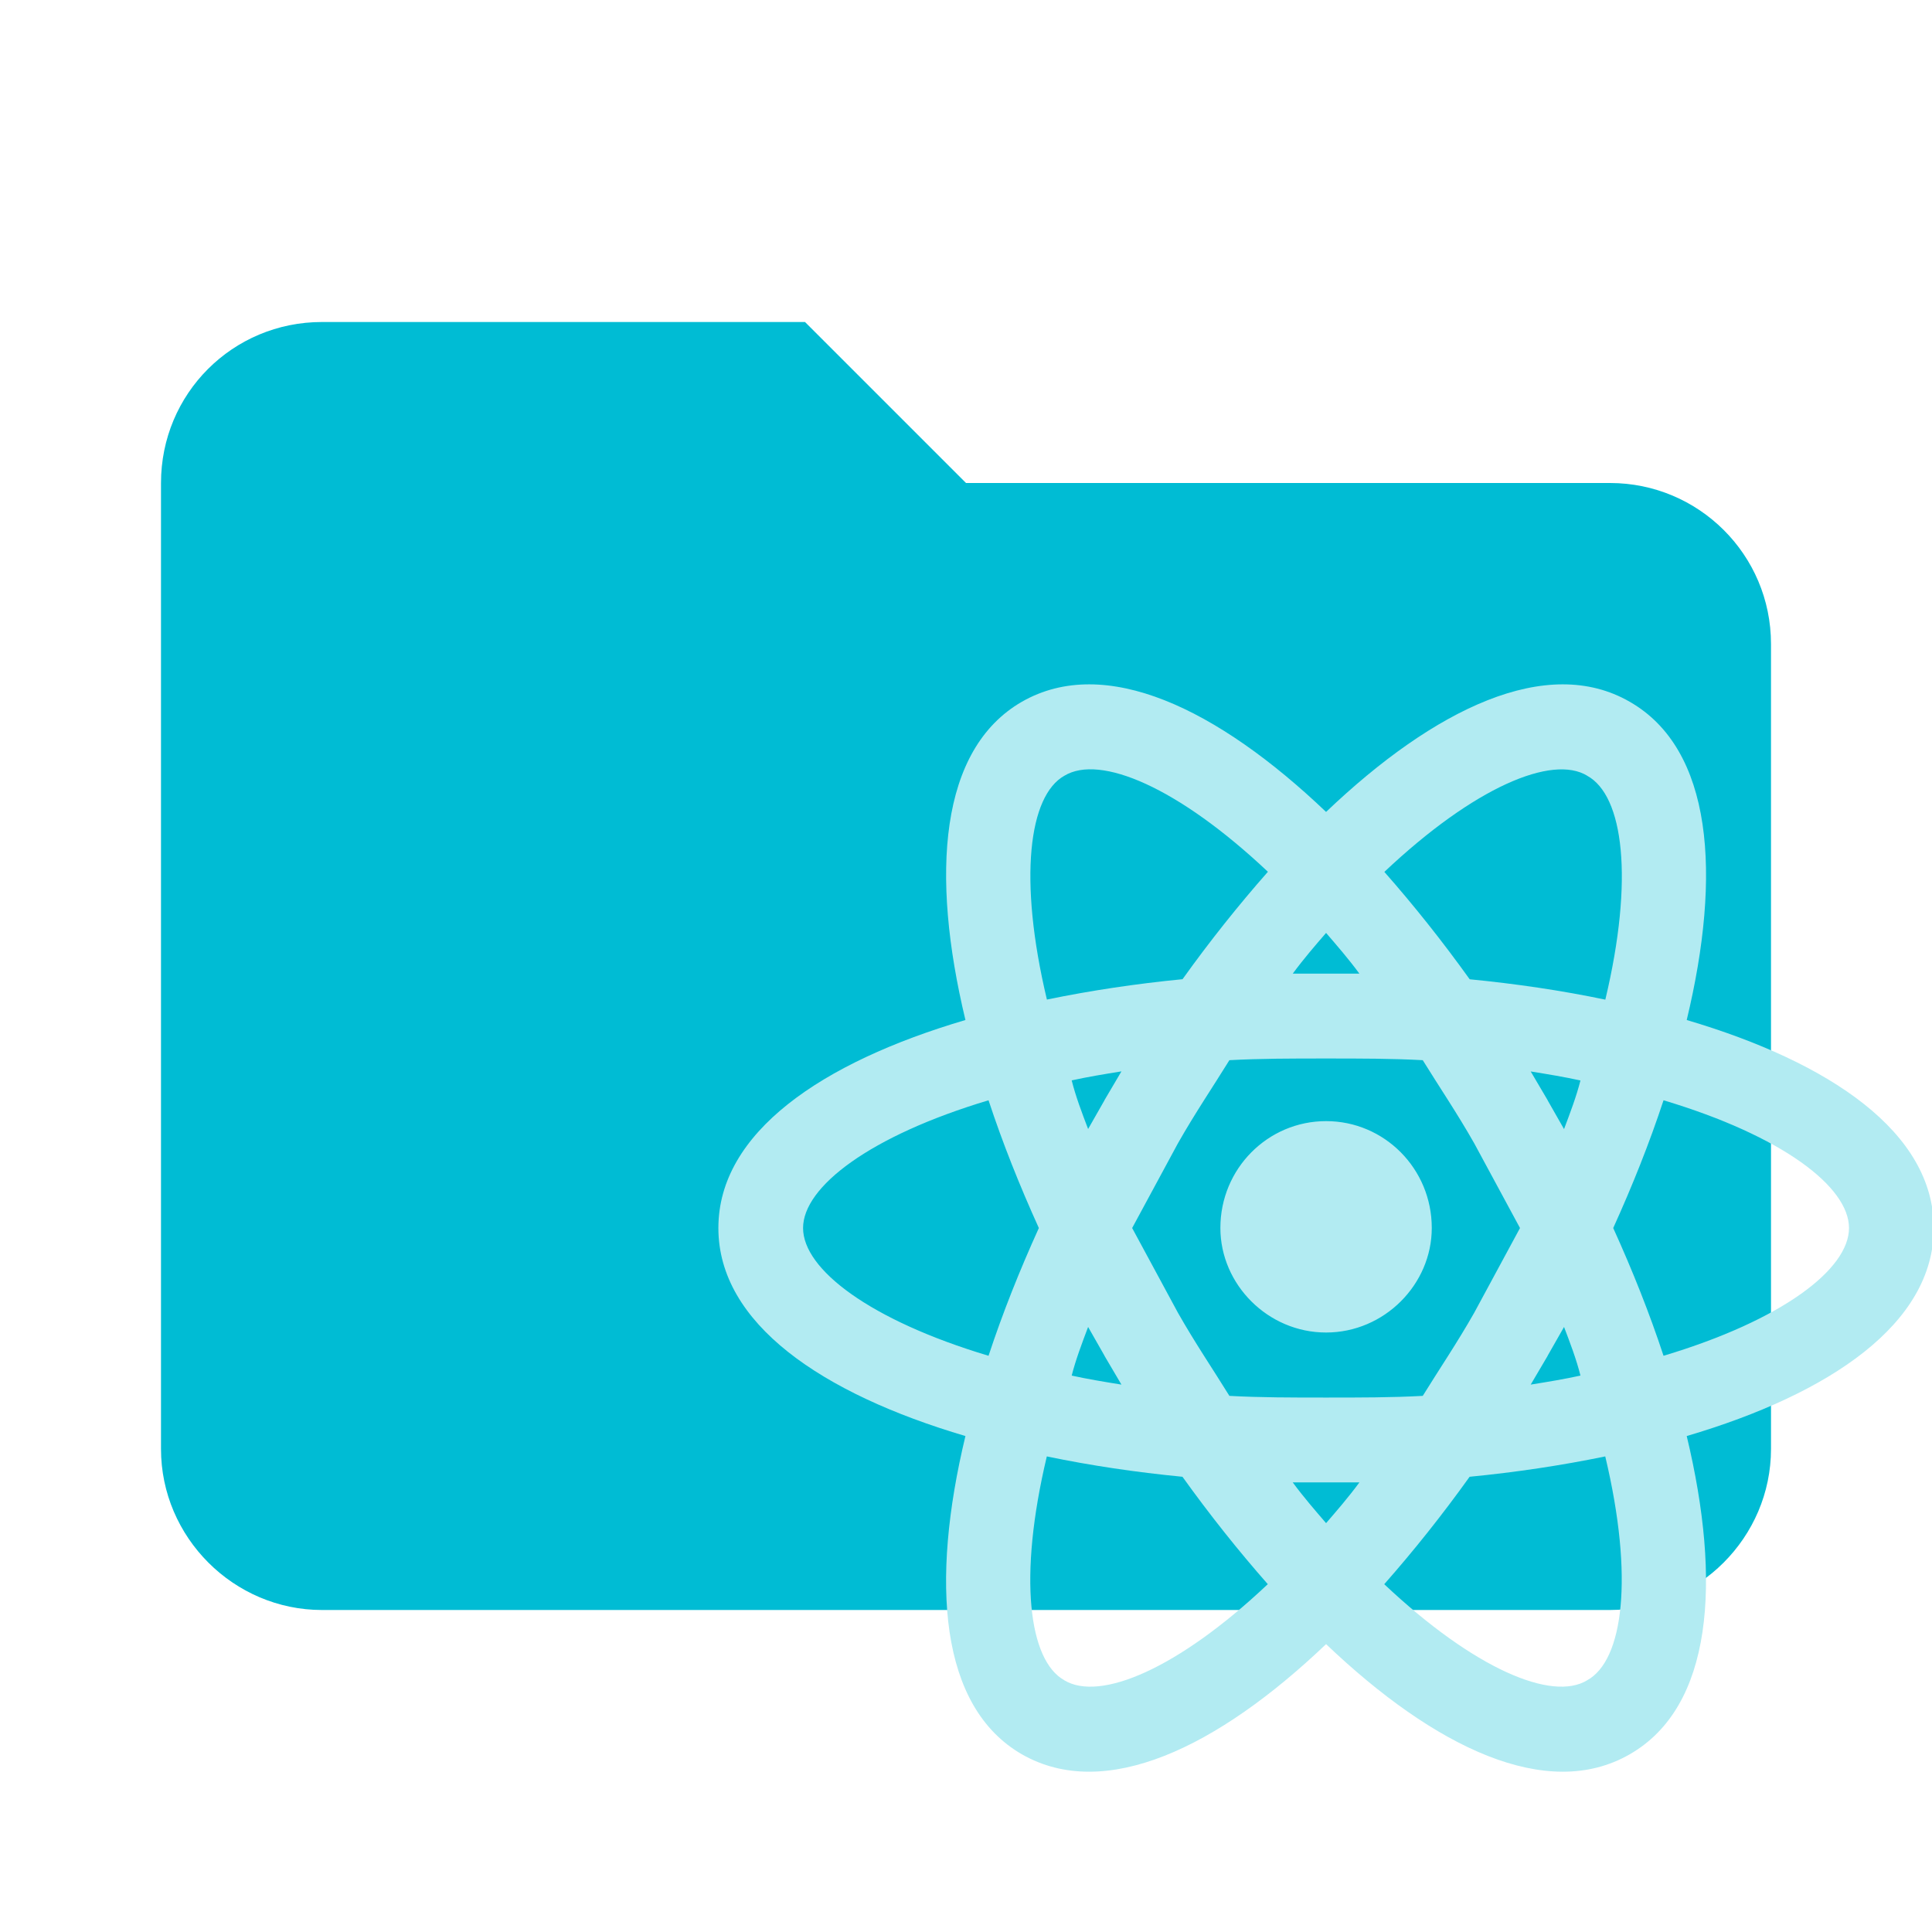
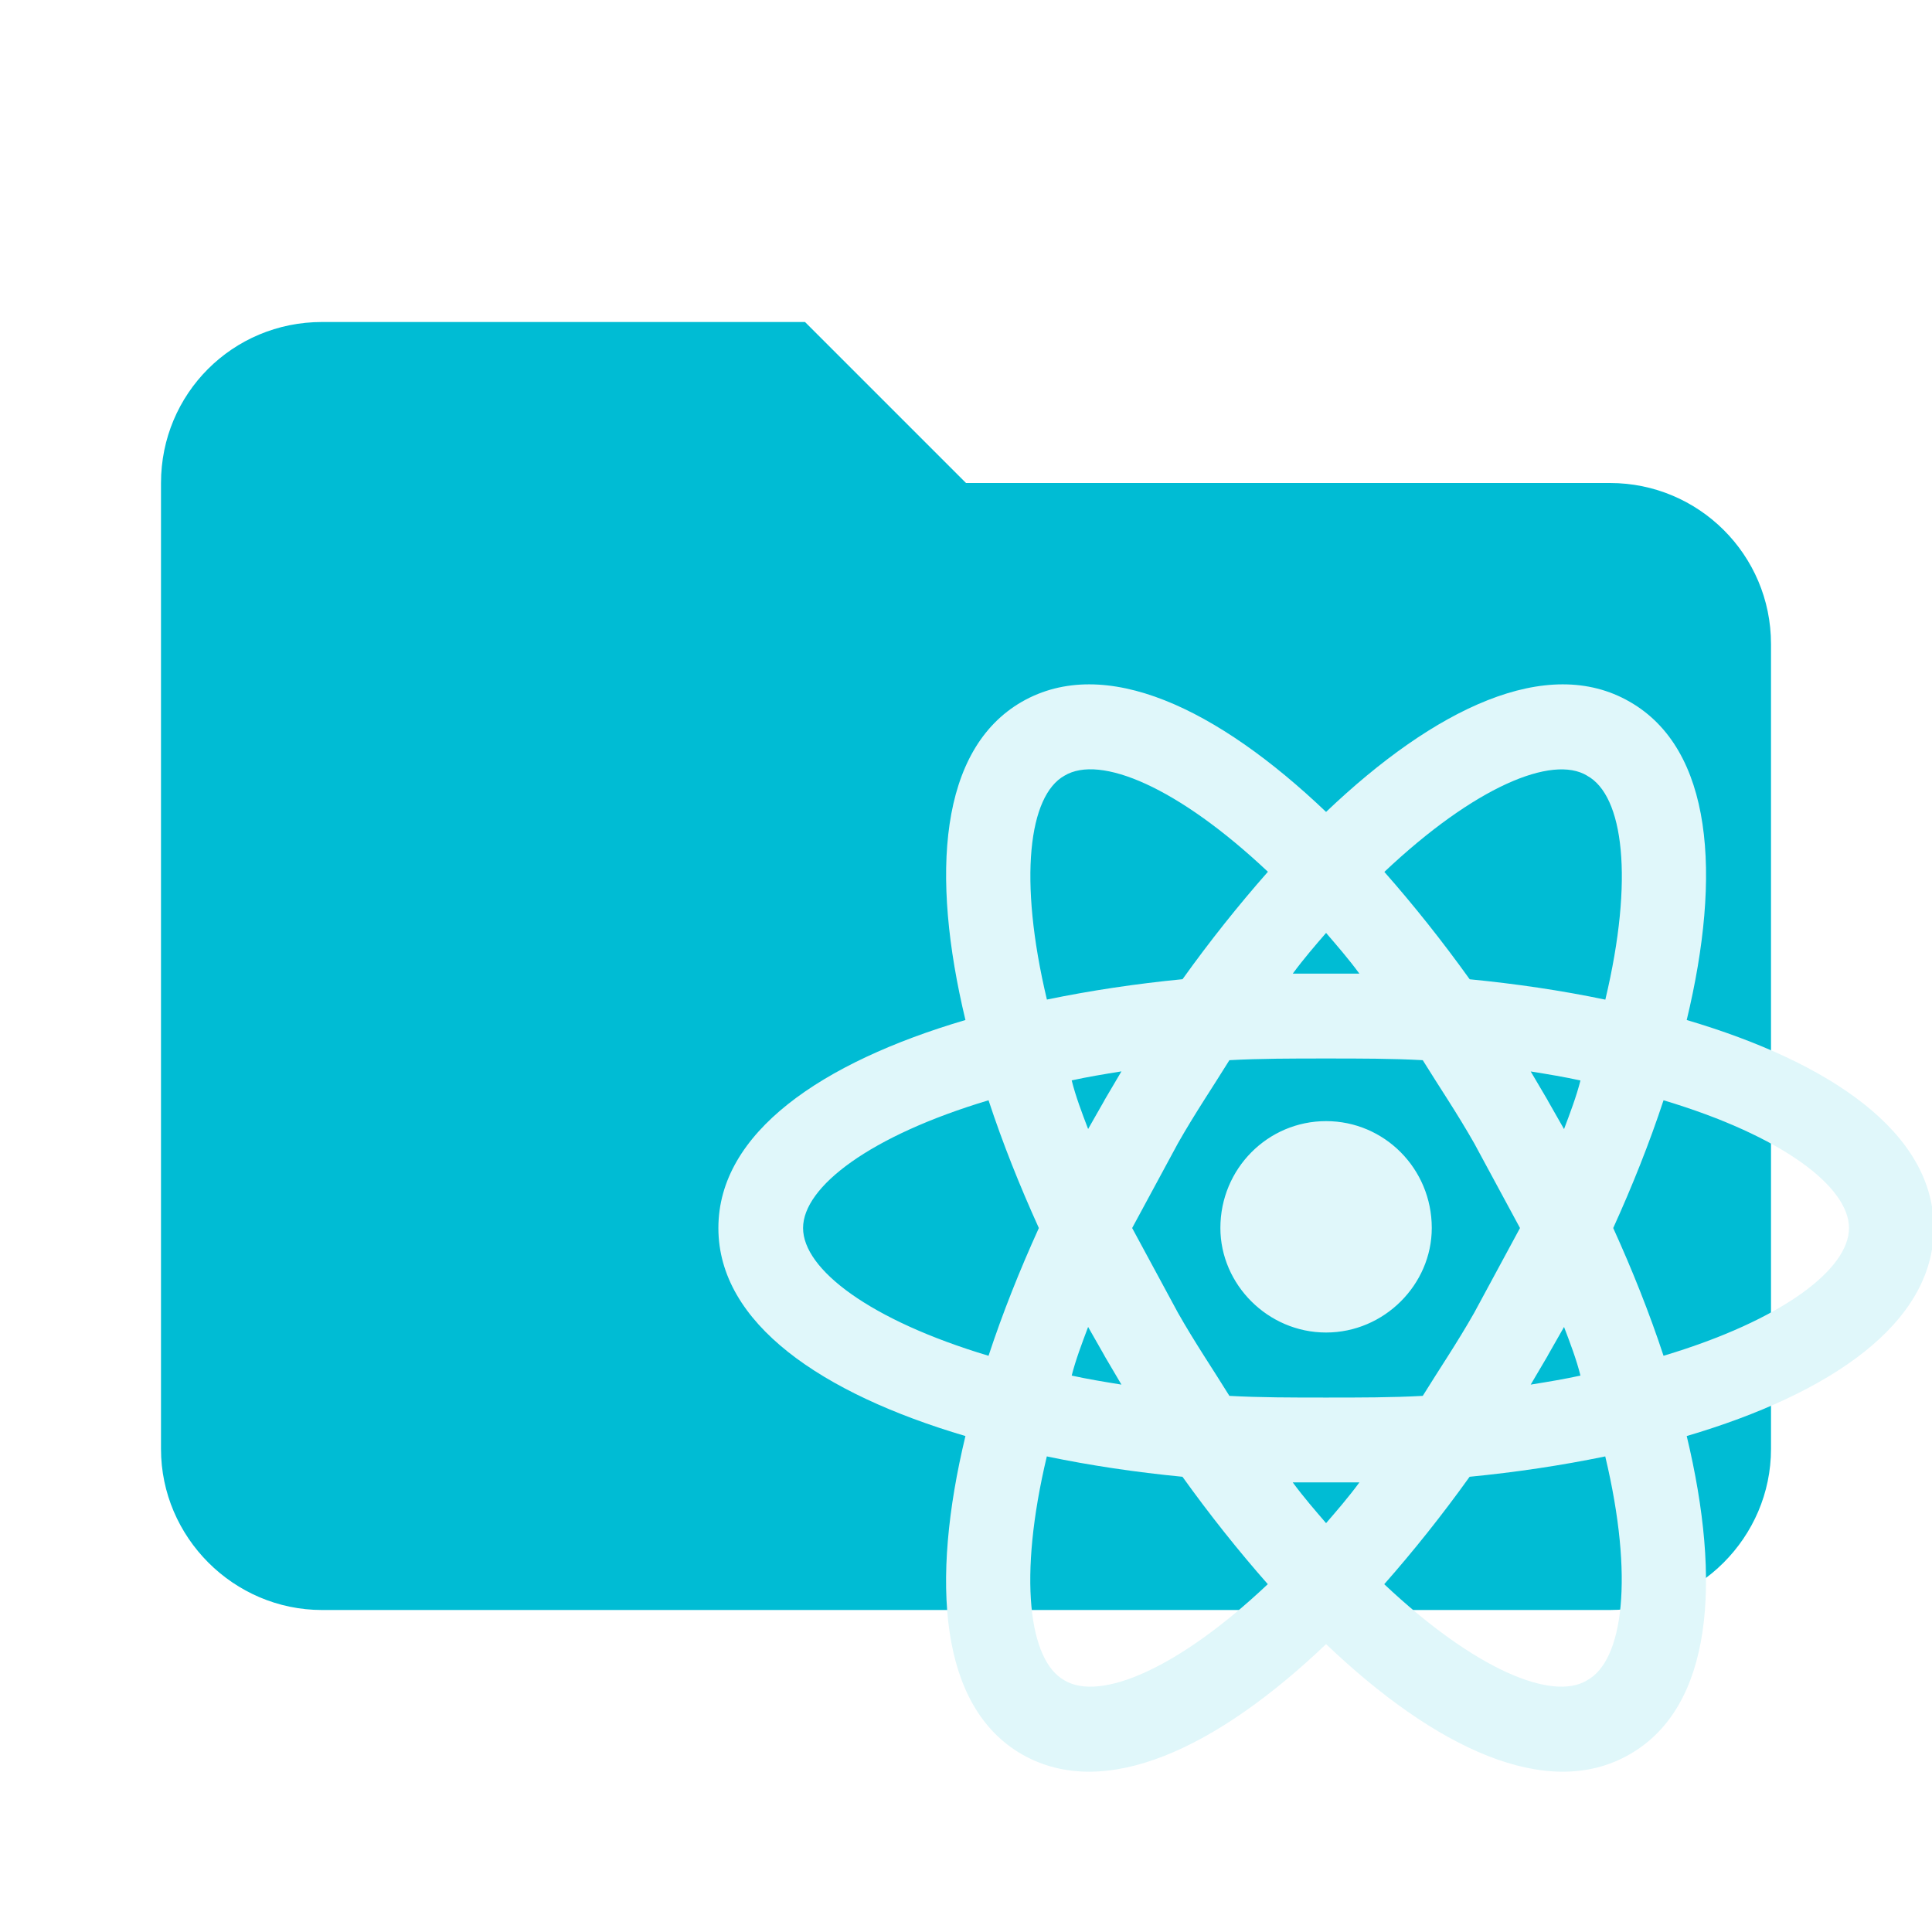
<svg xmlns="http://www.w3.org/2000/svg" clip-rule="evenodd" fill-rule="evenodd" stroke-linejoin="round" stroke-miterlimit="1.414" version="1.1" viewBox="0 0 24 24" width="16px" height="16px" xml:space="preserve">
  <path d="m10 4h-6c-1.11 0-2 0.89-2 2v12c0 1.097 0.903 2 2 2h16c1.097 0 2-0.903 2-2v-10c0-1.11-0.9-2-2-2h-8l-2-2z" fill="#00bcd4" fill-rule="nonzero" />
-   <path d="m16.473 13.927c0.723 0 1.313 0.59 1.313 1.327 0 0.702-0.59 1.299-1.313 1.299-0.723 0-1.313-0.597-1.313-1.299 0-0.737 0.59-1.327 1.313-1.327m-3.252 6.946c0.442 0.267 1.412-0.14 2.528-1.194-0.365-0.414-0.723-0.864-1.06-1.334-0.576-0.056-1.145-0.14-1.685-0.253-0.358 1.503-0.225 2.535 0.218 2.781m0.499-4.031-0.204-0.358c-0.077 0.204-0.154 0.407-0.204 0.604 0.19 0.042 0.4 0.077 0.618 0.112-0.07-0.119-0.14-0.239-0.211-0.358m4.593-0.534 0.569-1.053-0.569-1.053c-0.211-0.372-0.435-0.702-0.639-1.032-0.379-0.021-0.78-0.021-1.201-0.021-0.421 0-0.822 0-1.201 0.021-0.204 0.33-0.428 0.66-0.639 1.032l-0.569 1.053 0.569 1.053c0.211 0.372 0.435 0.702 0.639 1.032 0.379 0.021 0.78 0.021 1.201 0.021 0.421 0 0.822 0 1.201-0.021 0.204-0.33 0.428-0.66 0.639-1.032m-1.84-4.719c-0.133 0.154-0.274 0.316-0.414 0.506h0.414 0.414c-0.14-0.19-0.281-0.351-0.414-0.506m0 7.332c0.133-0.154 0.274-0.316 0.414-0.506h-0.414-0.414c0.14 0.19 0.281 0.351 0.414 0.506m3.245-9.284c-0.435-0.267-1.405 0.14-2.521 1.194 0.365 0.414 0.723 0.864 1.06 1.334 0.576 0.056 1.145 0.14 1.685 0.253 0.358-1.503 0.225-2.535-0.225-2.781m-0.492 4.031 0.204 0.358c0.077-0.204 0.154-0.407 0.204-0.604-0.19-0.042-0.4-0.077-0.618-0.112 0.07 0.119 0.14 0.239 0.211 0.358m1.018-4.951c1.032 0.59 1.145 2.142 0.709 3.954 1.784 0.527 3.069 1.398 3.069 2.584 0 1.187-1.285 2.058-3.069 2.584 0.435 1.812 0.323 3.364-0.709 3.954-1.025 0.59-2.423-0.084-3.771-1.369-1.348 1.285-2.746 1.959-3.778 1.369-1.025-0.59-1.138-2.142-0.702-3.954-1.784-0.527-3.069-1.398-3.069-2.584 0-1.187 1.285-2.058 3.069-2.584-0.435-1.812-0.323-3.364 0.702-3.954 1.032-0.59 2.43 0.084 3.778 1.369 1.348-1.285 2.746-1.959 3.771-1.369m-0.204 6.538c0.239 0.527 0.449 1.053 0.625 1.587 1.475-0.442 2.304-1.075 2.304-1.587 0-0.513-0.829-1.145-2.304-1.587-0.176 0.534-0.386 1.06-0.625 1.587m-7.135 0c-0.239-0.527-0.449-1.053-0.625-1.587-1.475 0.442-2.304 1.075-2.304 1.587 0 0.513 0.829 1.145 2.304 1.587 0.176-0.534 0.386-1.06 0.625-1.587m6.321 1.587c-0.07 0.119-0.14 0.239-0.211 0.358 0.218-0.035 0.428-0.07 0.618-0.112-0.049-0.197-0.126-0.4-0.204-0.604l-0.204 0.358m-2.03 2.837c1.117 1.053 2.086 1.461 2.521 1.194 0.449-0.246 0.583-1.278 0.225-2.781-0.541 0.112-1.11 0.197-1.685 0.253-0.337 0.471-0.695 0.92-1.06 1.334m-3.476-6.012c0.07-0.119 0.14-0.239 0.211-0.358-0.218 0.035-0.428 0.07-0.618 0.112 0.049 0.197 0.126 0.4 0.204 0.604l0.204-0.358m2.03-2.837c-1.117-1.053-2.086-1.461-2.528-1.194-0.442 0.246-0.576 1.278-0.218 2.781 0.541-0.112 1.11-0.197 1.685-0.253 0.337-0.471 0.695-0.92 1.06-1.334z" fill="#b2ebf2" stroke-width=".702" />
+   <path d="m16.473 13.927c0.723 0 1.313 0.59 1.313 1.327 0 0.702-0.59 1.299-1.313 1.299-0.723 0-1.313-0.597-1.313-1.299 0-0.737 0.59-1.327 1.313-1.327m-3.252 6.946c0.442 0.267 1.412-0.14 2.528-1.194-0.365-0.414-0.723-0.864-1.06-1.334-0.576-0.056-1.145-0.14-1.685-0.253-0.358 1.503-0.225 2.535 0.218 2.781m0.499-4.031-0.204-0.358c-0.077 0.204-0.154 0.407-0.204 0.604 0.19 0.042 0.4 0.077 0.618 0.112-0.07-0.119-0.14-0.239-0.211-0.358m4.593-0.534 0.569-1.053-0.569-1.053c-0.211-0.372-0.435-0.702-0.639-1.032-0.379-0.021-0.78-0.021-1.201-0.021-0.421 0-0.822 0-1.201 0.021-0.204 0.33-0.428 0.66-0.639 1.032l-0.569 1.053 0.569 1.053c0.211 0.372 0.435 0.702 0.639 1.032 0.379 0.021 0.78 0.021 1.201 0.021 0.421 0 0.822 0 1.201-0.021 0.204-0.33 0.428-0.66 0.639-1.032m-1.84-4.719c-0.133 0.154-0.274 0.316-0.414 0.506h0.414 0.414c-0.14-0.19-0.281-0.351-0.414-0.506m0 7.332c0.133-0.154 0.274-0.316 0.414-0.506h-0.414-0.414c0.14 0.19 0.281 0.351 0.414 0.506m3.245-9.284c-0.435-0.267-1.405 0.14-2.521 1.194 0.365 0.414 0.723 0.864 1.06 1.334 0.576 0.056 1.145 0.14 1.685 0.253 0.358-1.503 0.225-2.535-0.225-2.781m-0.492 4.031 0.204 0.358c0.077-0.204 0.154-0.407 0.204-0.604-0.19-0.042-0.4-0.077-0.618-0.112 0.07 0.119 0.14 0.239 0.211 0.358m1.018-4.951c1.032 0.59 1.145 2.142 0.709 3.954 1.784 0.527 3.069 1.398 3.069 2.584 0 1.187-1.285 2.058-3.069 2.584 0.435 1.812 0.323 3.364-0.709 3.954-1.025 0.59-2.423-0.084-3.771-1.369-1.348 1.285-2.746 1.959-3.778 1.369-1.025-0.59-1.138-2.142-0.702-3.954-1.784-0.527-3.069-1.398-3.069-2.584 0-1.187 1.285-2.058 3.069-2.584-0.435-1.812-0.323-3.364 0.702-3.954 1.032-0.59 2.43 0.084 3.778 1.369 1.348-1.285 2.746-1.959 3.771-1.369m-0.204 6.538c0.239 0.527 0.449 1.053 0.625 1.587 1.475-0.442 2.304-1.075 2.304-1.587 0-0.513-0.829-1.145-2.304-1.587-0.176 0.534-0.386 1.06-0.625 1.587m-7.135 0c-0.239-0.527-0.449-1.053-0.625-1.587-1.475 0.442-2.304 1.075-2.304 1.587 0 0.513 0.829 1.145 2.304 1.587 0.176-0.534 0.386-1.06 0.625-1.587m6.321 1.587c-0.07 0.119-0.14 0.239-0.211 0.358 0.218-0.035 0.428-0.07 0.618-0.112-0.049-0.197-0.126-0.4-0.204-0.604l-0.204 0.358m-2.03 2.837c1.117 1.053 2.086 1.461 2.521 1.194 0.449-0.246 0.583-1.278 0.225-2.781-0.541 0.112-1.11 0.197-1.685 0.253-0.337 0.471-0.695 0.92-1.06 1.334m-3.476-6.012c0.07-0.119 0.14-0.239 0.211-0.358-0.218 0.035-0.428 0.07-0.618 0.112 0.049 0.197 0.126 0.4 0.204 0.604l0.204-0.358m2.03-2.837c-1.117-1.053-2.086-1.461-2.528-1.194-0.442 0.246-0.576 1.278-0.218 2.781 0.541-0.112 1.11-0.197 1.685-0.253 0.337-0.471 0.695-0.92 1.06-1.334z" fill="#E0F7FA" stroke-width=".702" />
</svg>
